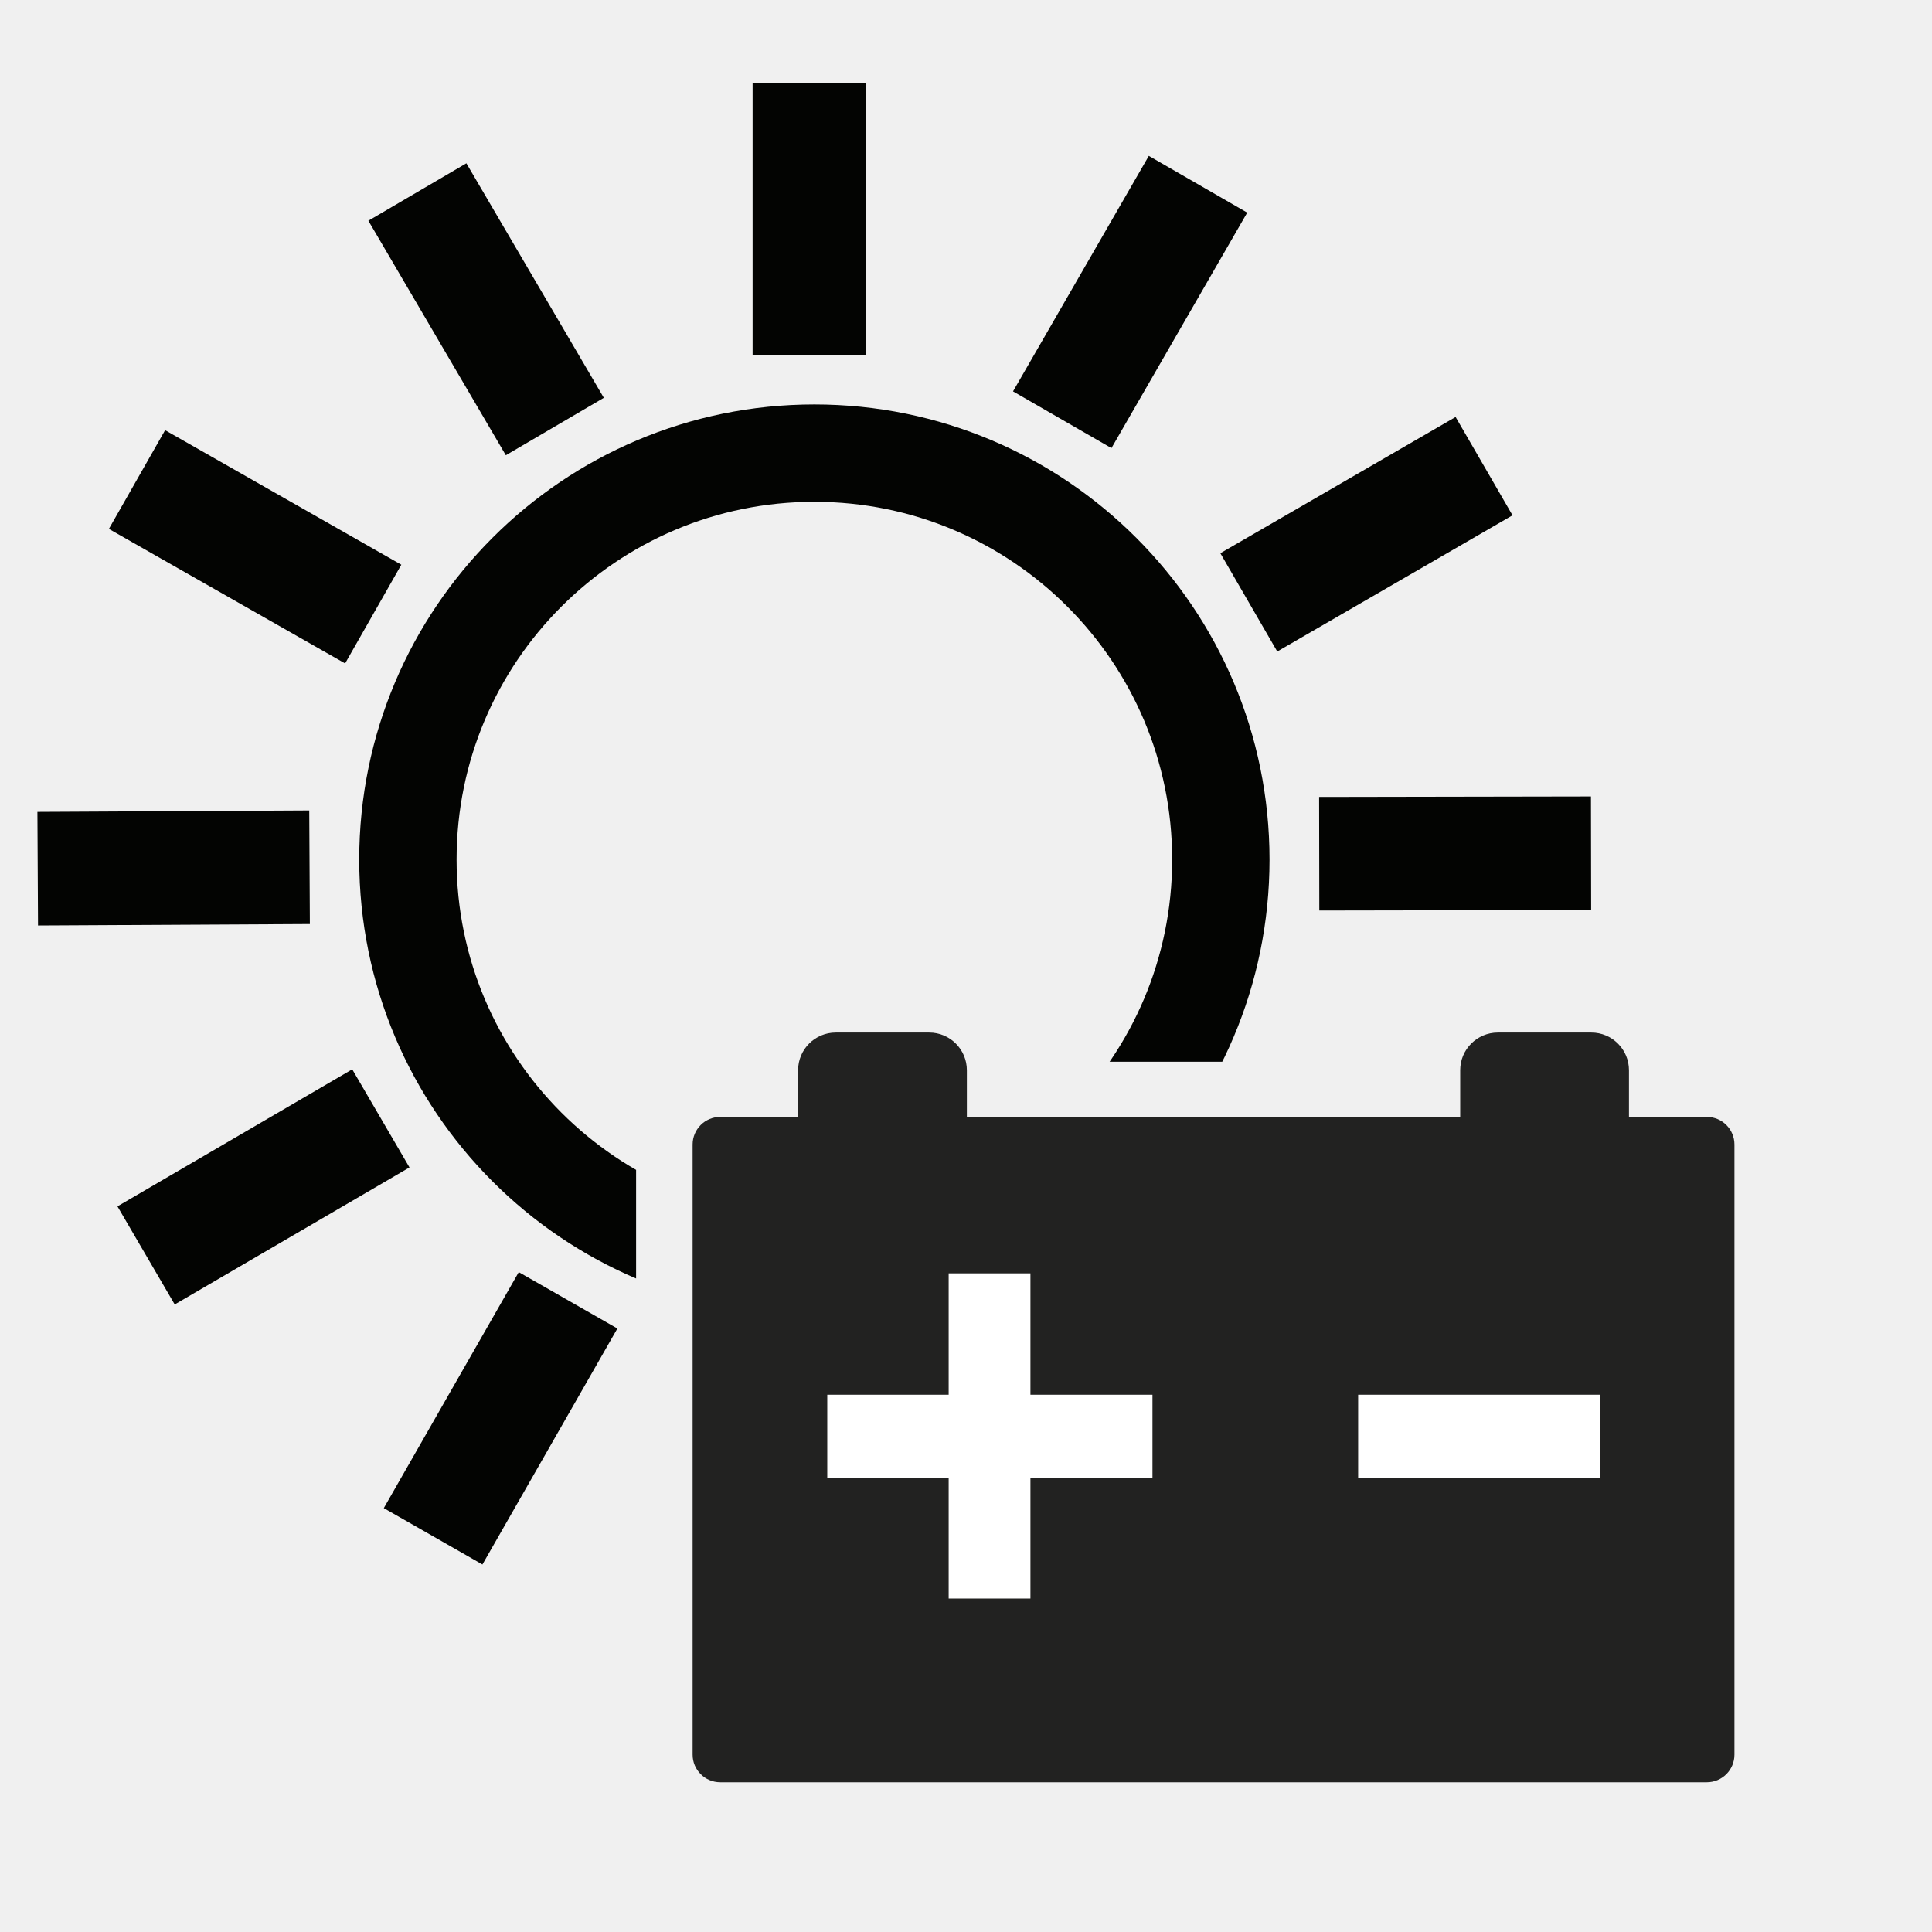
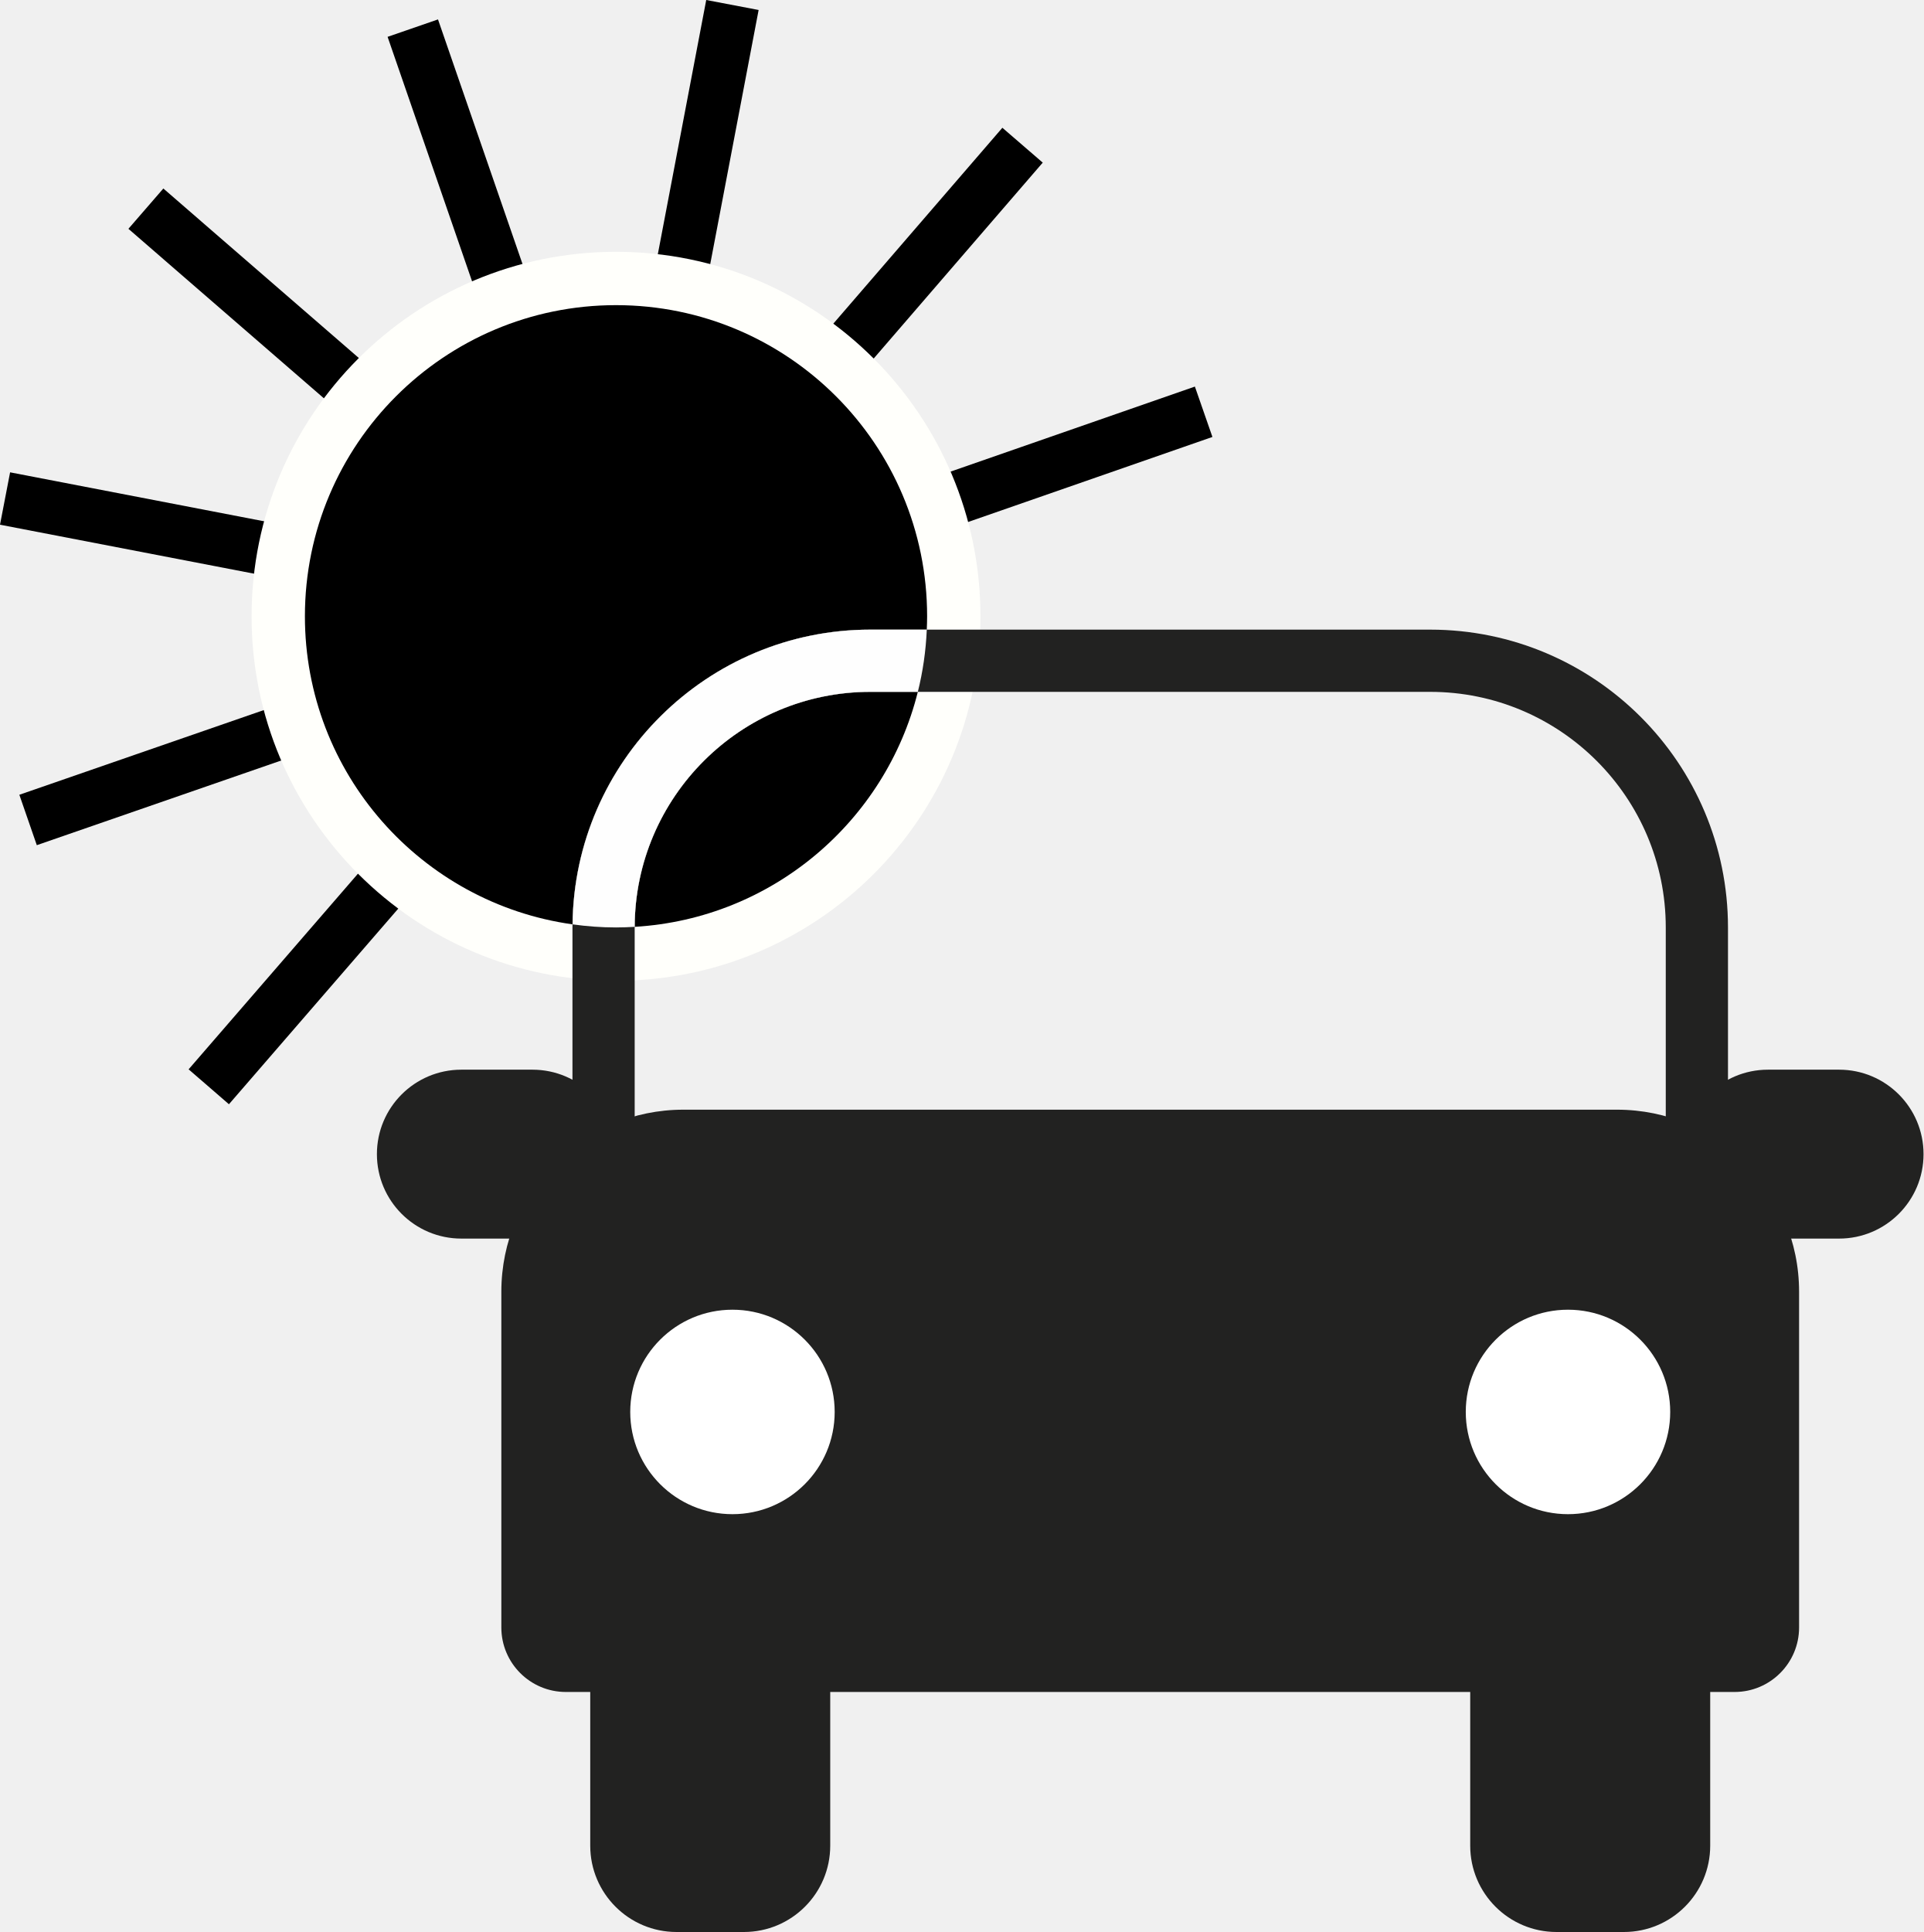
- <svg xmlns="http://www.w3.org/2000/svg" id="a" width="210mm" height="210mm" viewBox="0 0 595.276 595.276">
+ <svg xmlns="http://www.w3.org/2000/svg" id="a" width="76.342mm" height="76.667mm" viewBox="0 0 216.403 217.325">
  <defs>
-     <style>.c{fill:#fff;}.d,.e,.f{fill:none;}.g{clip-path:url(#b);}.e{stroke-width:30px;}.e,.f{stroke:#030402;stroke-miterlimit:10;}.h{fill:#222221;}.f{stroke-width:35px;}</style>
-     <clipPath id="b">
-       <polygon class="d" points="195.992 327.13 195.992 508.138 51 508.138 51 51.138 487.16 51.138 487.16 327.13 195.992 327.13" />
-     </clipPath>
+     <style>.b{fill:#fefefe;}.c{fill:#fff;}.d{fill:#222221;}.e{fill:#fffffb;}.f{fill:none;stroke:#222221;stroke-miterlimit:10;stroke-width:7px;}</style>
  </defs>
-   <g class="g">
-     <circle class="e" cx="250.919" cy="264.854" r="125.239" />
-   </g>
-   <rect class="h" x="213.405" y="344.138" width="321" height="205" rx="8.504" ry="8.504" />
-   <rect class="h" x="245.905" y="318.138" width="52" height="43" rx="11.608" ry="11.608" />
-   <rect class="h" x="449.905" y="318.138" width="52" height="43" rx="11.608" ry="11.608" />
-   <path class="c" d="M317.491,492.532h-25.195v-37.207h-37.402v-25.586h37.402v-37.402h25.195v37.402h37.598v25.586h-37.598v37.207Z" />
-   <path class="c" d="M418.464,455.325v-25.586h74.452v25.586h-74.452Z" />
-   <line class="f" x1="249.388" y1="109.303" x2="249.388" y2="25.544" />
-   <line class="f" x1="327.289" y1="129.332" x2="369.125" y2="56.77" />
-   <line class="f" x1="384.772" y1="185.594" x2="457.259" y2="143.63" />
-   <line class="f" x1="406.468" y1="263.048" x2="490.226" y2="262.899" />
-   <line class="f" x1="175.03" y1="400.646" x2="133.45" y2="473.356" />
-   <line class="f" x1="117.348" y1="344.588" x2="45.009" y2="386.809" />
-   <line class="f" x1="95.378" y1="267.212" x2="11.621" y2="267.656" />
-   <line class="f" x1="114.993" y1="189.205" x2="42.21" y2="147.755" />
-   <line class="f" x1="170.95" y1="131.425" x2="128.601" y2="59.161" />
-   <rect class="d" width="595.276" height="595.276" />
+   <path class="d" d="M76.877,124.825h105.051c11.3,0,20.474,9.174,20.474,20.474v37.771c0,4.004-3.251,7.255-7.255,7.255H63.657c-4.004,0-7.255-3.251-7.255-7.255v-37.771c0-11.3,9.174-20.474,20.474-20.474Z" />
+   <rect x="76.5" y=".288" width="6" height="31" transform="translate(4.35782 -14.59577) rotate(10.78371)" />
+   <rect x="101.912" y="12.567" width="6" height="31" transform="translate(43.83046 -61.72895) rotate(40.79767)" />
+   <rect x="117.775" y="35.912" width="6" height="31" transform="translate(129.6353 -79.55058) rotate(70.81164)" />
+   <rect x="30.633" y="95.031" width="6" height="31" transform="translate(-13.2807 216.1116) rotate(-139.1186)" />
+   <rect x="14.804" y="71.663" width="6" height="31" transform="translate(-58.73025 132.5143) rotate(-109.1046)" />
+   <rect x="12.788" y="43.511" width="6" height="31" transform="translate(-45.1445 63.3449) rotate(-79.09064)" />
+   <rect x="25.123" y="18.125" width="6" height="31" transform="translate(-15.70546 32.84854) rotate(-49.07668)" />
+   <rect x="48.503" y="2.314" width="6" height="31" transform="translate(-2.99372 17.79786) rotate(-19.06272)" />
+   <circle class="e" cx="69.303" cy="69.325" r="41" />
+   <rect class="d" x="66.403" y="167.325" width="27" height="50" rx="9.712" ry="9.712" />
+   <rect class="d" x="165.403" y="167.325" width="27" height="50" rx="9.712" ry="9.712" />
+   <path class="f" d="M97.908,74.325h62.989c16.561,0,30.006,13.445,30.006,30.006v41.195c0,13.135-10.664,23.799-23.799,23.799h-75.402c-13.135,0-23.799-10.664-23.799-23.799v-41.195c0-16.561,13.445-30.006,30.006-30.006Z" />
+   <circle class="c" cx="82.403" cy="158.825" r="11.5" />
+   <circle class="c" cx="176.403" cy="158.825" r="11.5" />
+   <rect class="d" x="42.403" y="120.325" width="27" height="19" rx="9.5" ry="9.5" />
+   <rect class="d" x="189.403" y="120.325" width="27" height="19" rx="9.5" ry="9.5" />
+   <path d="M71.405,104.257c15.461-.917,28.218-11.866,31.853-26.432h-5.35c-14.591,0-26.463,11.85-26.503,26.432Z" />
+   <path d="M97.908,70.825h6.357c.021-.498.038-.997.038-1.5,0-19.33-15.67-35-35-35s-35,15.67-35,35c0,17.669,13.096,32.272,30.109,34.653.191-18.312,15.14-33.153,33.496-33.153Z" />
+   <path class="b" d="M71.405,104.257c.04-14.581,11.913-26.432,26.503-26.432h5.35c.563-2.255.905-4.596,1.007-7h-6.357c-18.357,0-33.306,14.84-33.496,33.153,1.599.224,3.23.347,4.891.347.706,0,1.406-.027,2.102-.068Z" />
</svg>
